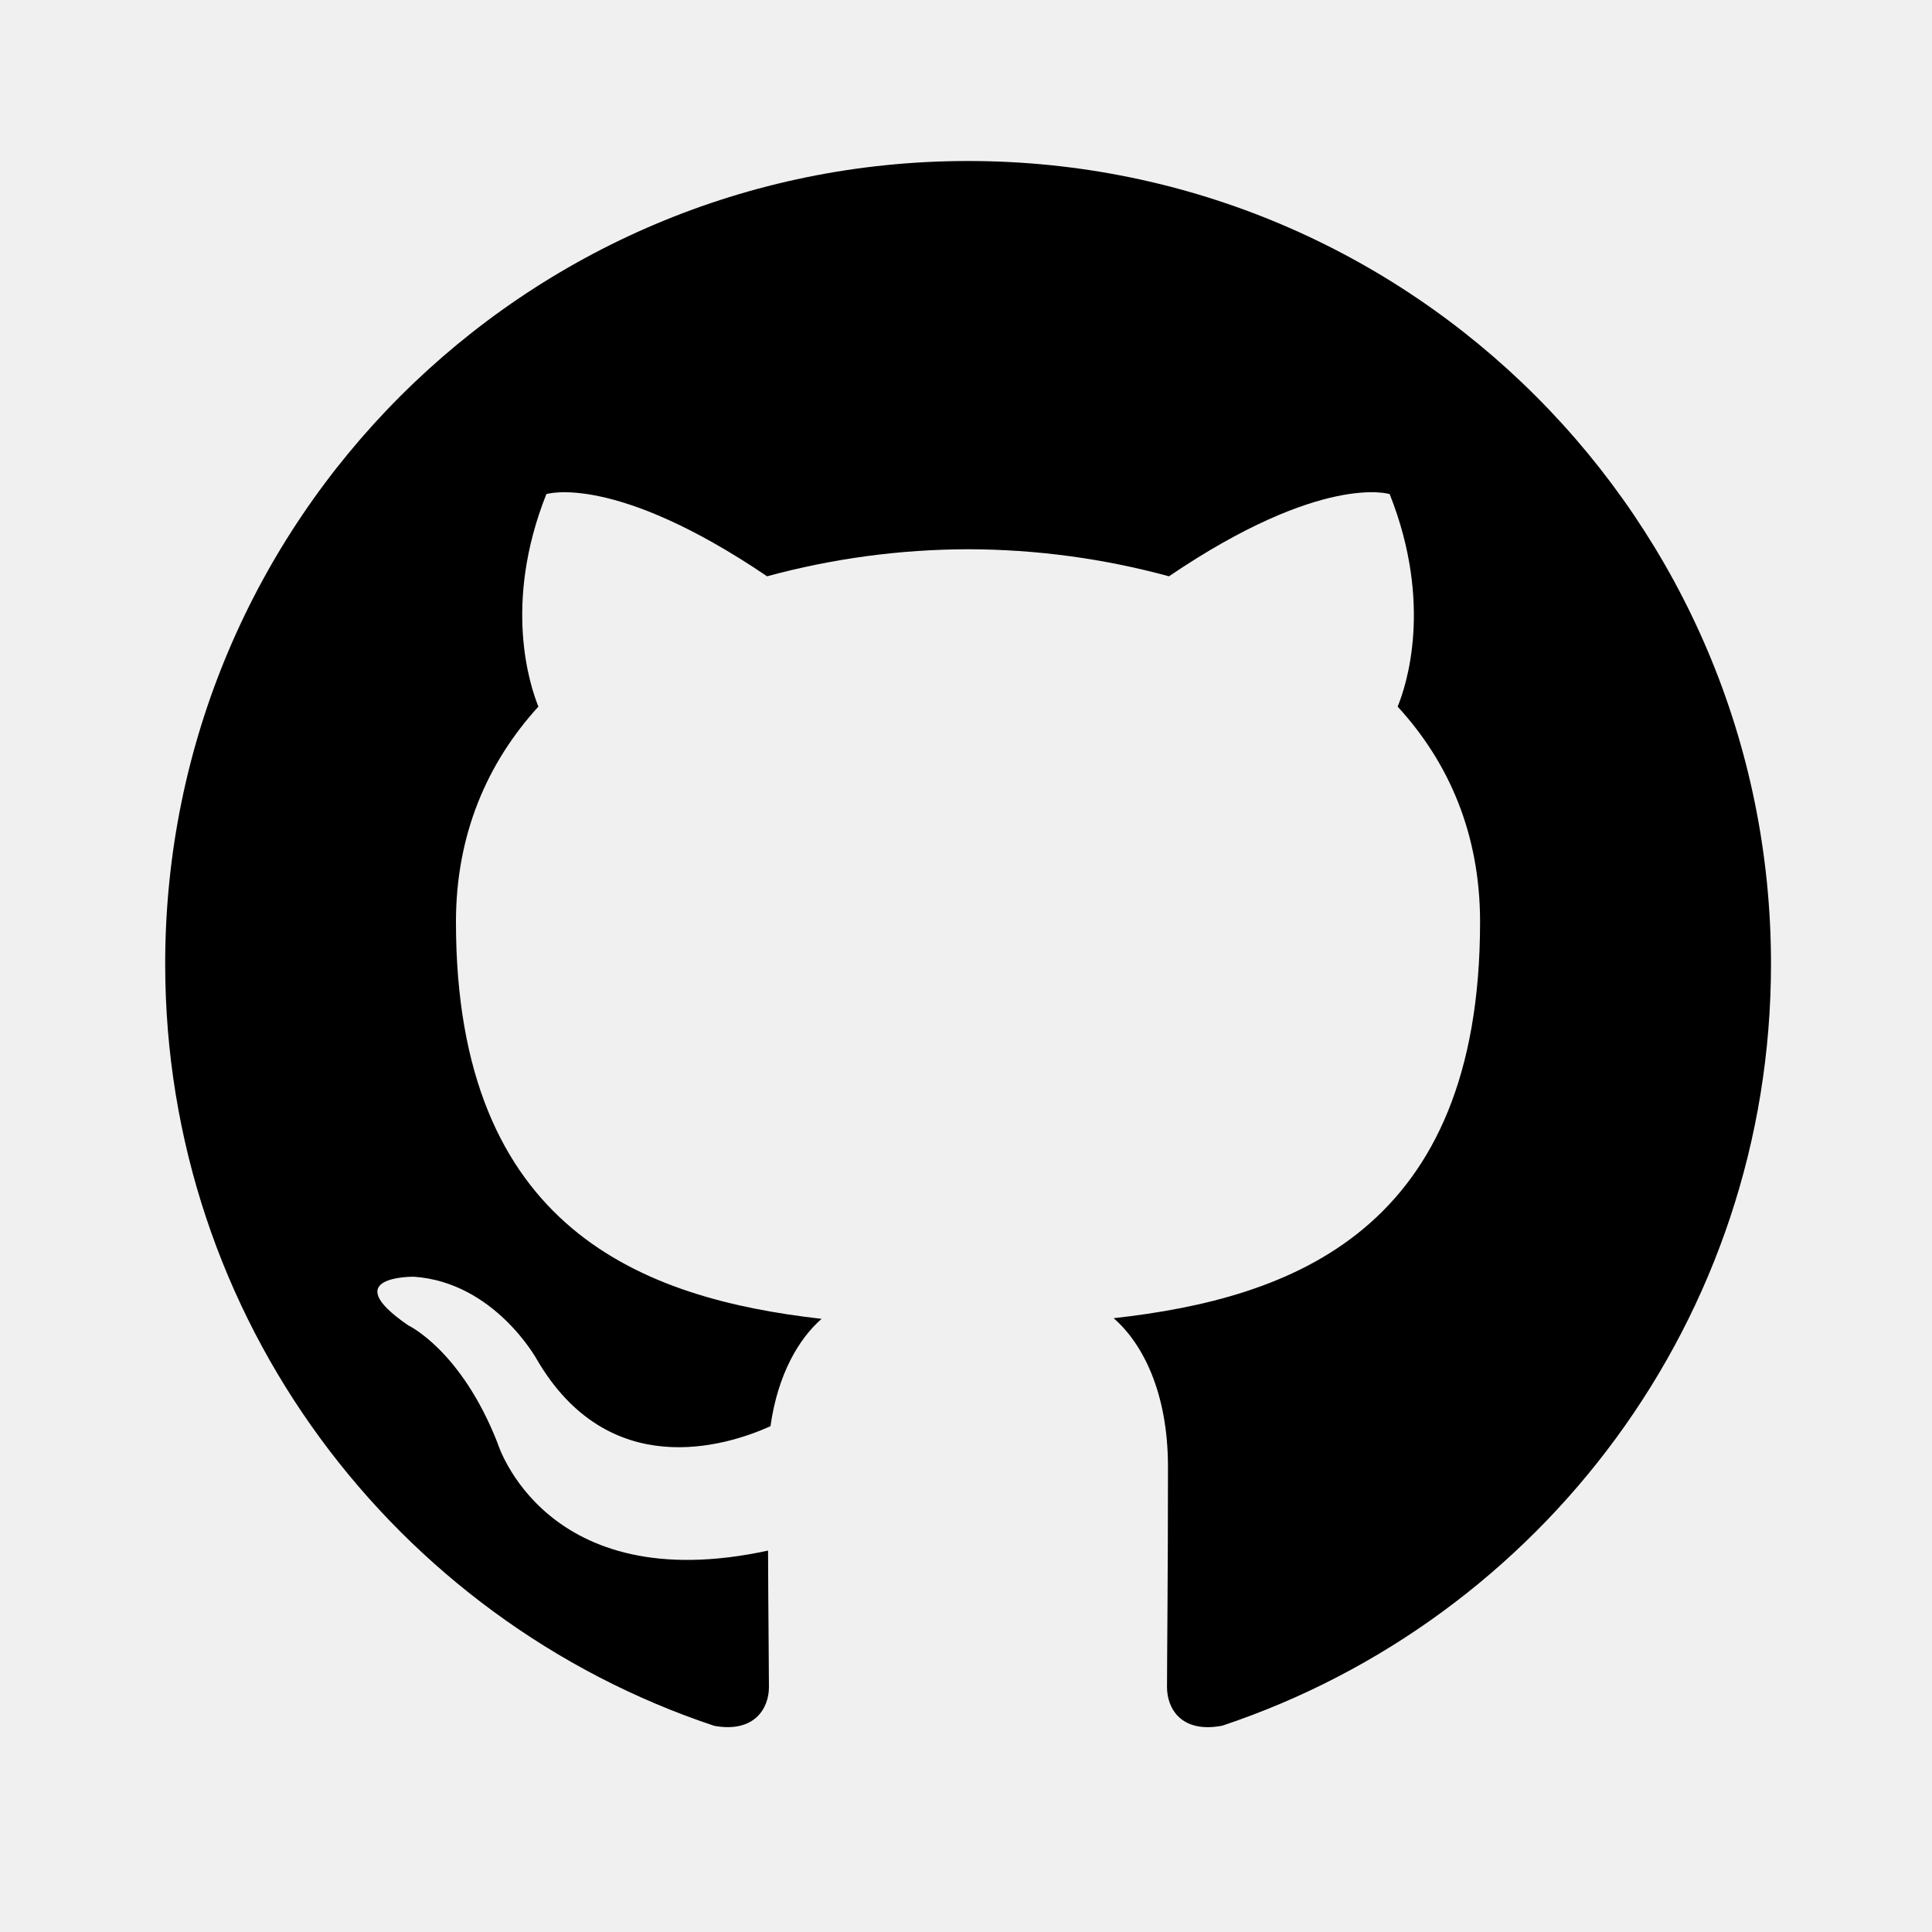
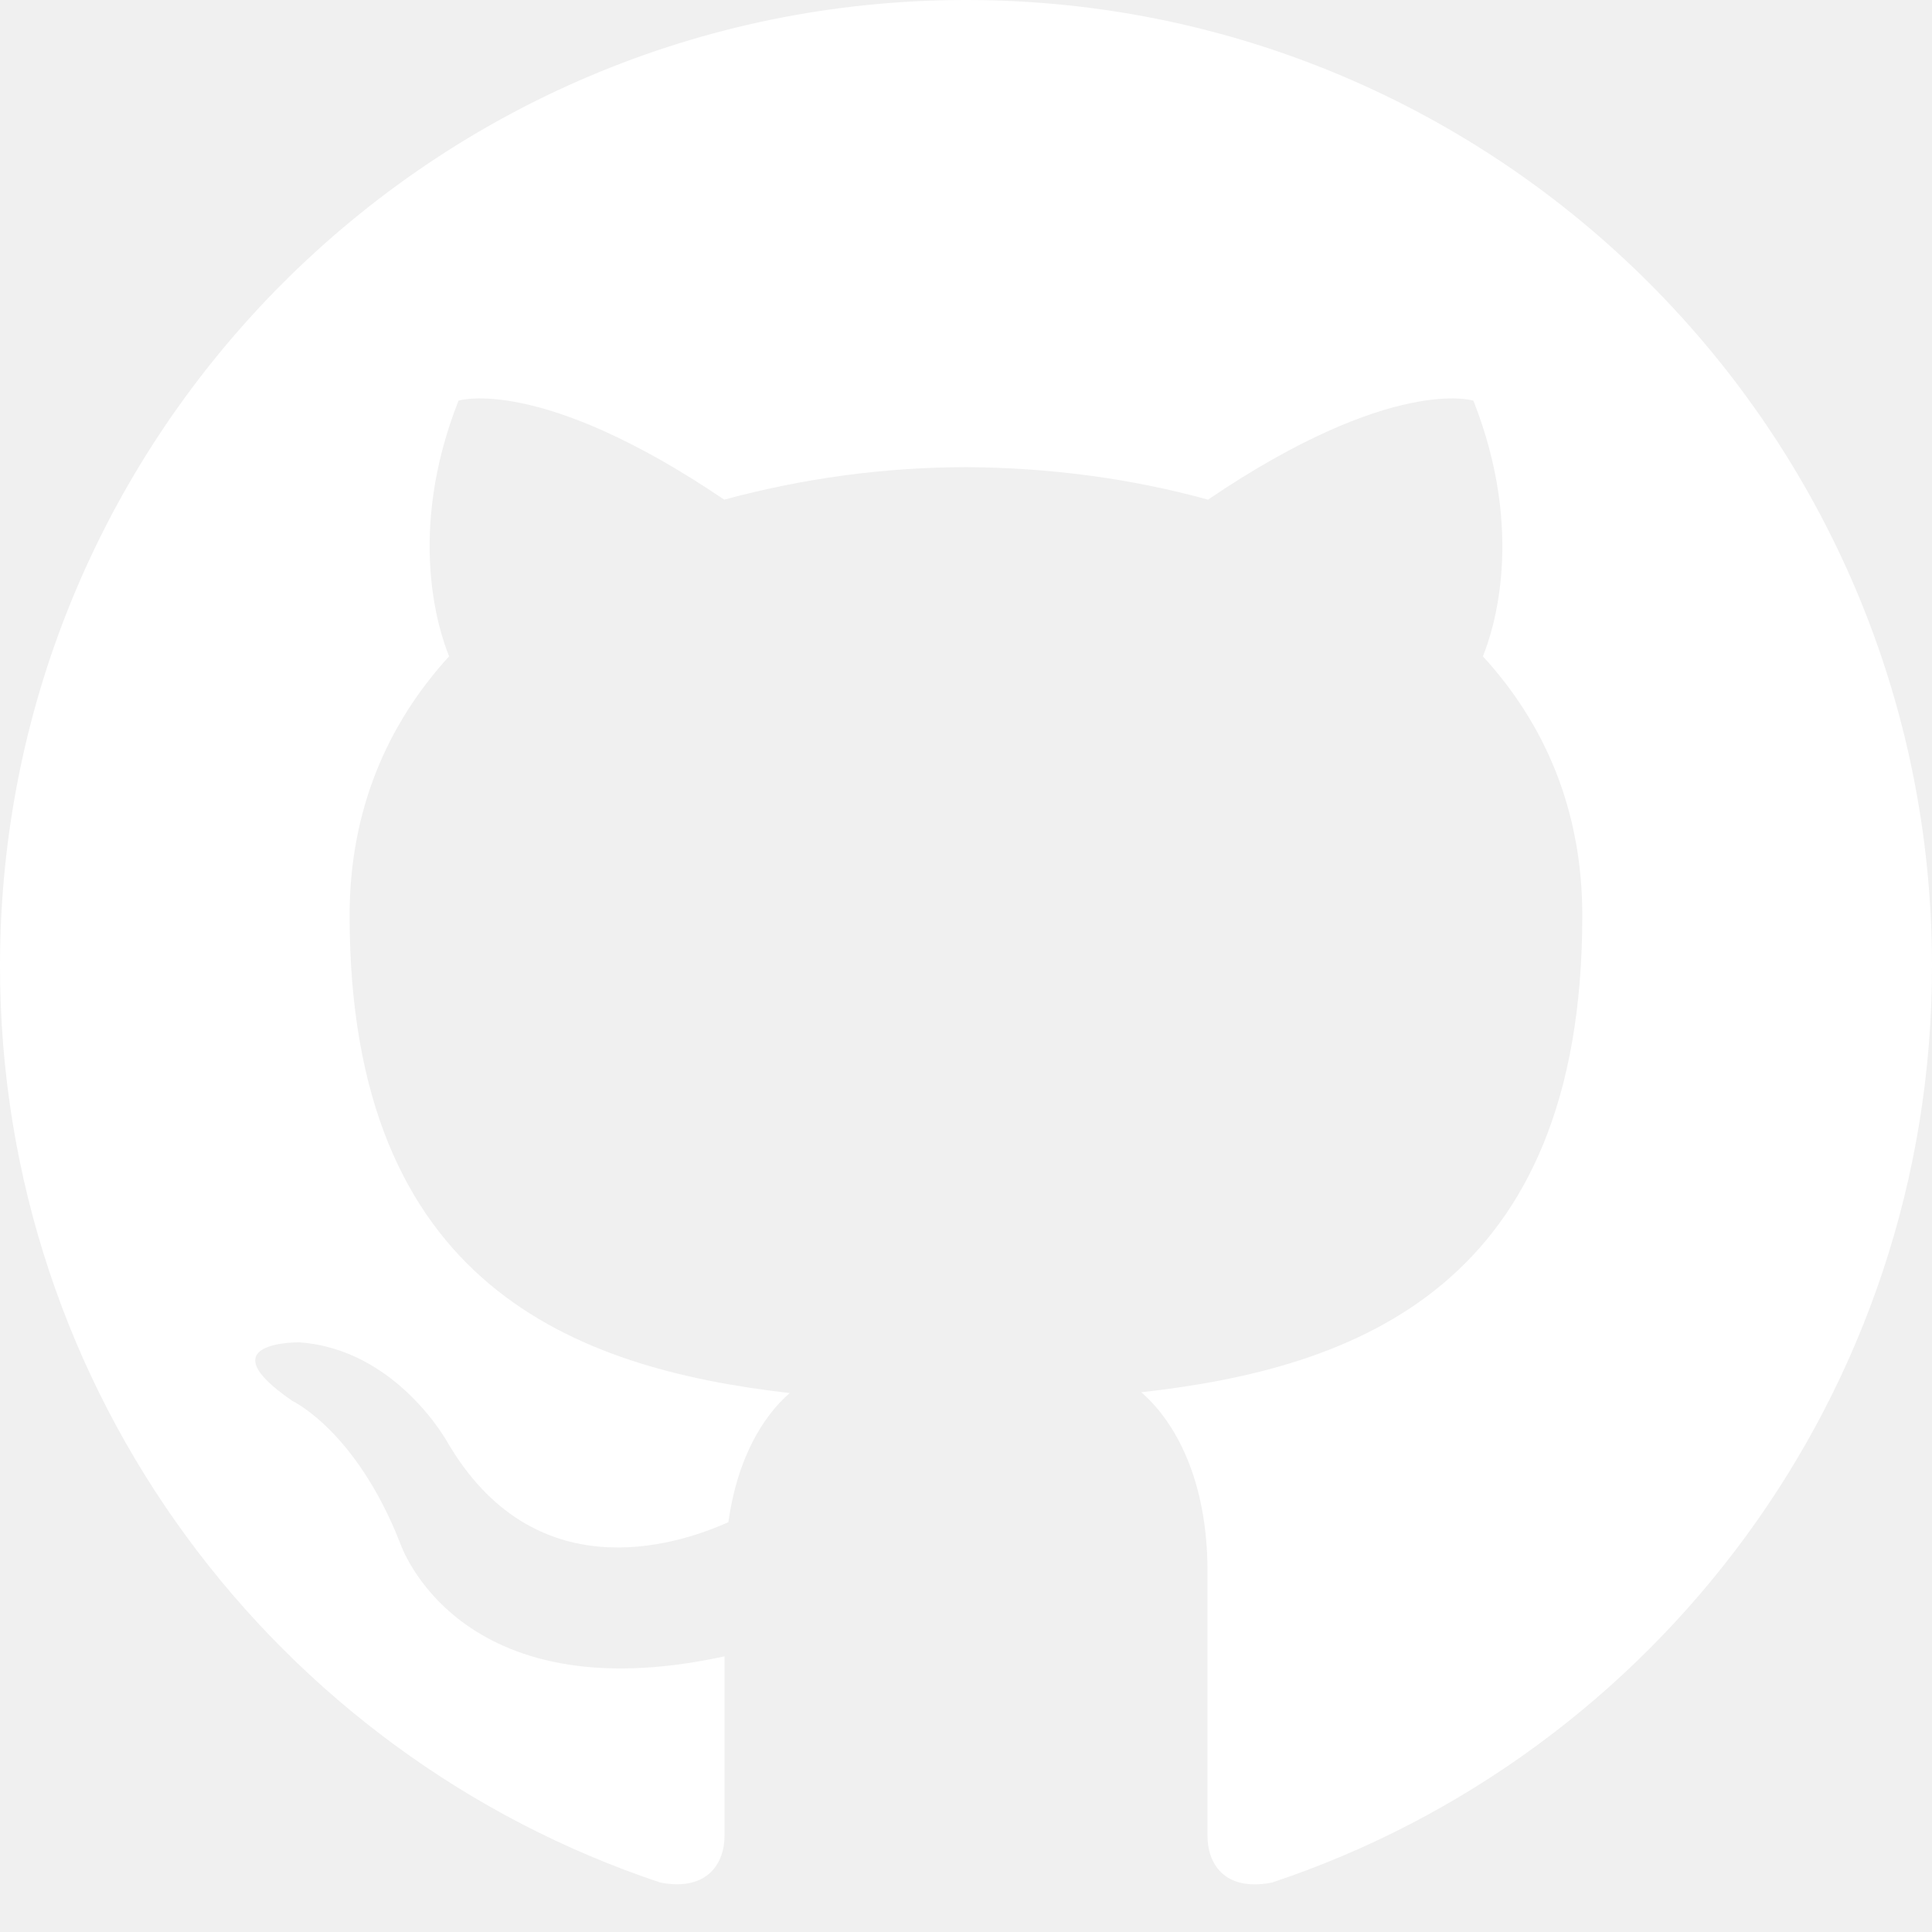
- <svg xmlns="http://www.w3.org/2000/svg" width="24" height="24" viewBox="0 0 24 24" style="fill: rgba(0, 0, 0, 1);transform: ;msFilter:;">
-   <path fill-rule="evenodd" clip-rule="evenodd" d="M12.026 2c-5.509 0-9.974 4.465-9.974 9.974 0 4.406 2.857 8.145 6.821 9.465.499.09.679-.217.679-.481 0-.237-.008-.865-.011-1.696-2.775.602-3.361-1.338-3.361-1.338-.452-1.152-1.107-1.459-1.107-1.459-.905-.619.069-.605.069-.605 1.002.07 1.527 1.028 1.527 1.028.89 1.524 2.336 1.084 2.902.829.091-.645.351-1.085.635-1.334-2.214-.251-4.542-1.107-4.542-4.93 0-1.087.389-1.979 1.024-2.675-.101-.253-.446-1.268.099-2.64 0 0 .837-.269 2.742 1.021a9.582 9.582 0 0 1 2.496-.336 9.554 9.554 0 0 1 2.496.336c1.906-1.291 2.742-1.021 2.742-1.021.545 1.372.203 2.387.099 2.64.64.696 1.024 1.587 1.024 2.675 0 3.833-2.33 4.675-4.552 4.922.355.308.675.916.675 1.846 0 1.334-.012 2.41-.012 2.737 0 .267.178.577.687.479C19.146 20.115 22 16.379 22 11.974 22 6.465 17.535 2 12.026 2z" />
+ <svg xmlns="http://www.w3.org/2000/svg" viewBox="0 0 24 24" fill="white">
+   <path d="M12 0C5.374 0 0 5.373 0 12c0 5.302 3.438 9.8 8.207 11.387.599.111.793-.261.793-.577v-2.234c-3.338.726-4.033-1.416-4.033-1.416-.546-1.387-1.333-1.756-1.333-1.756-1.089-.745.083-.729.083-.729 1.205.084 1.839 1.237 1.839 1.237 1.07 1.834 2.807 1.304 3.492.997.107-.775.418-1.305.762-1.604-2.665-.305-5.467-1.334-5.467-5.931 0-1.311.469-2.381 1.236-3.221-.124-.303-.535-1.524.117-3.176 0 0 1.008-.322 3.301 1.23A11.509 11.509 0 0 1 12 5.803c1.02.005 2.047.138 3.006.404 2.291-1.552 3.297-1.23 3.297-1.23.653 1.653.242 2.874.118 3.176.77.84 1.235 1.911 1.235 3.221 0 4.609-2.807 5.624-5.479 5.921.43.372.823 1.102.823 2.222v3.293c0 .319.192.694.801.576C20.566 21.797 24 17.3 24 12c0-6.627-5.373-12-12-12z" />
</svg>
